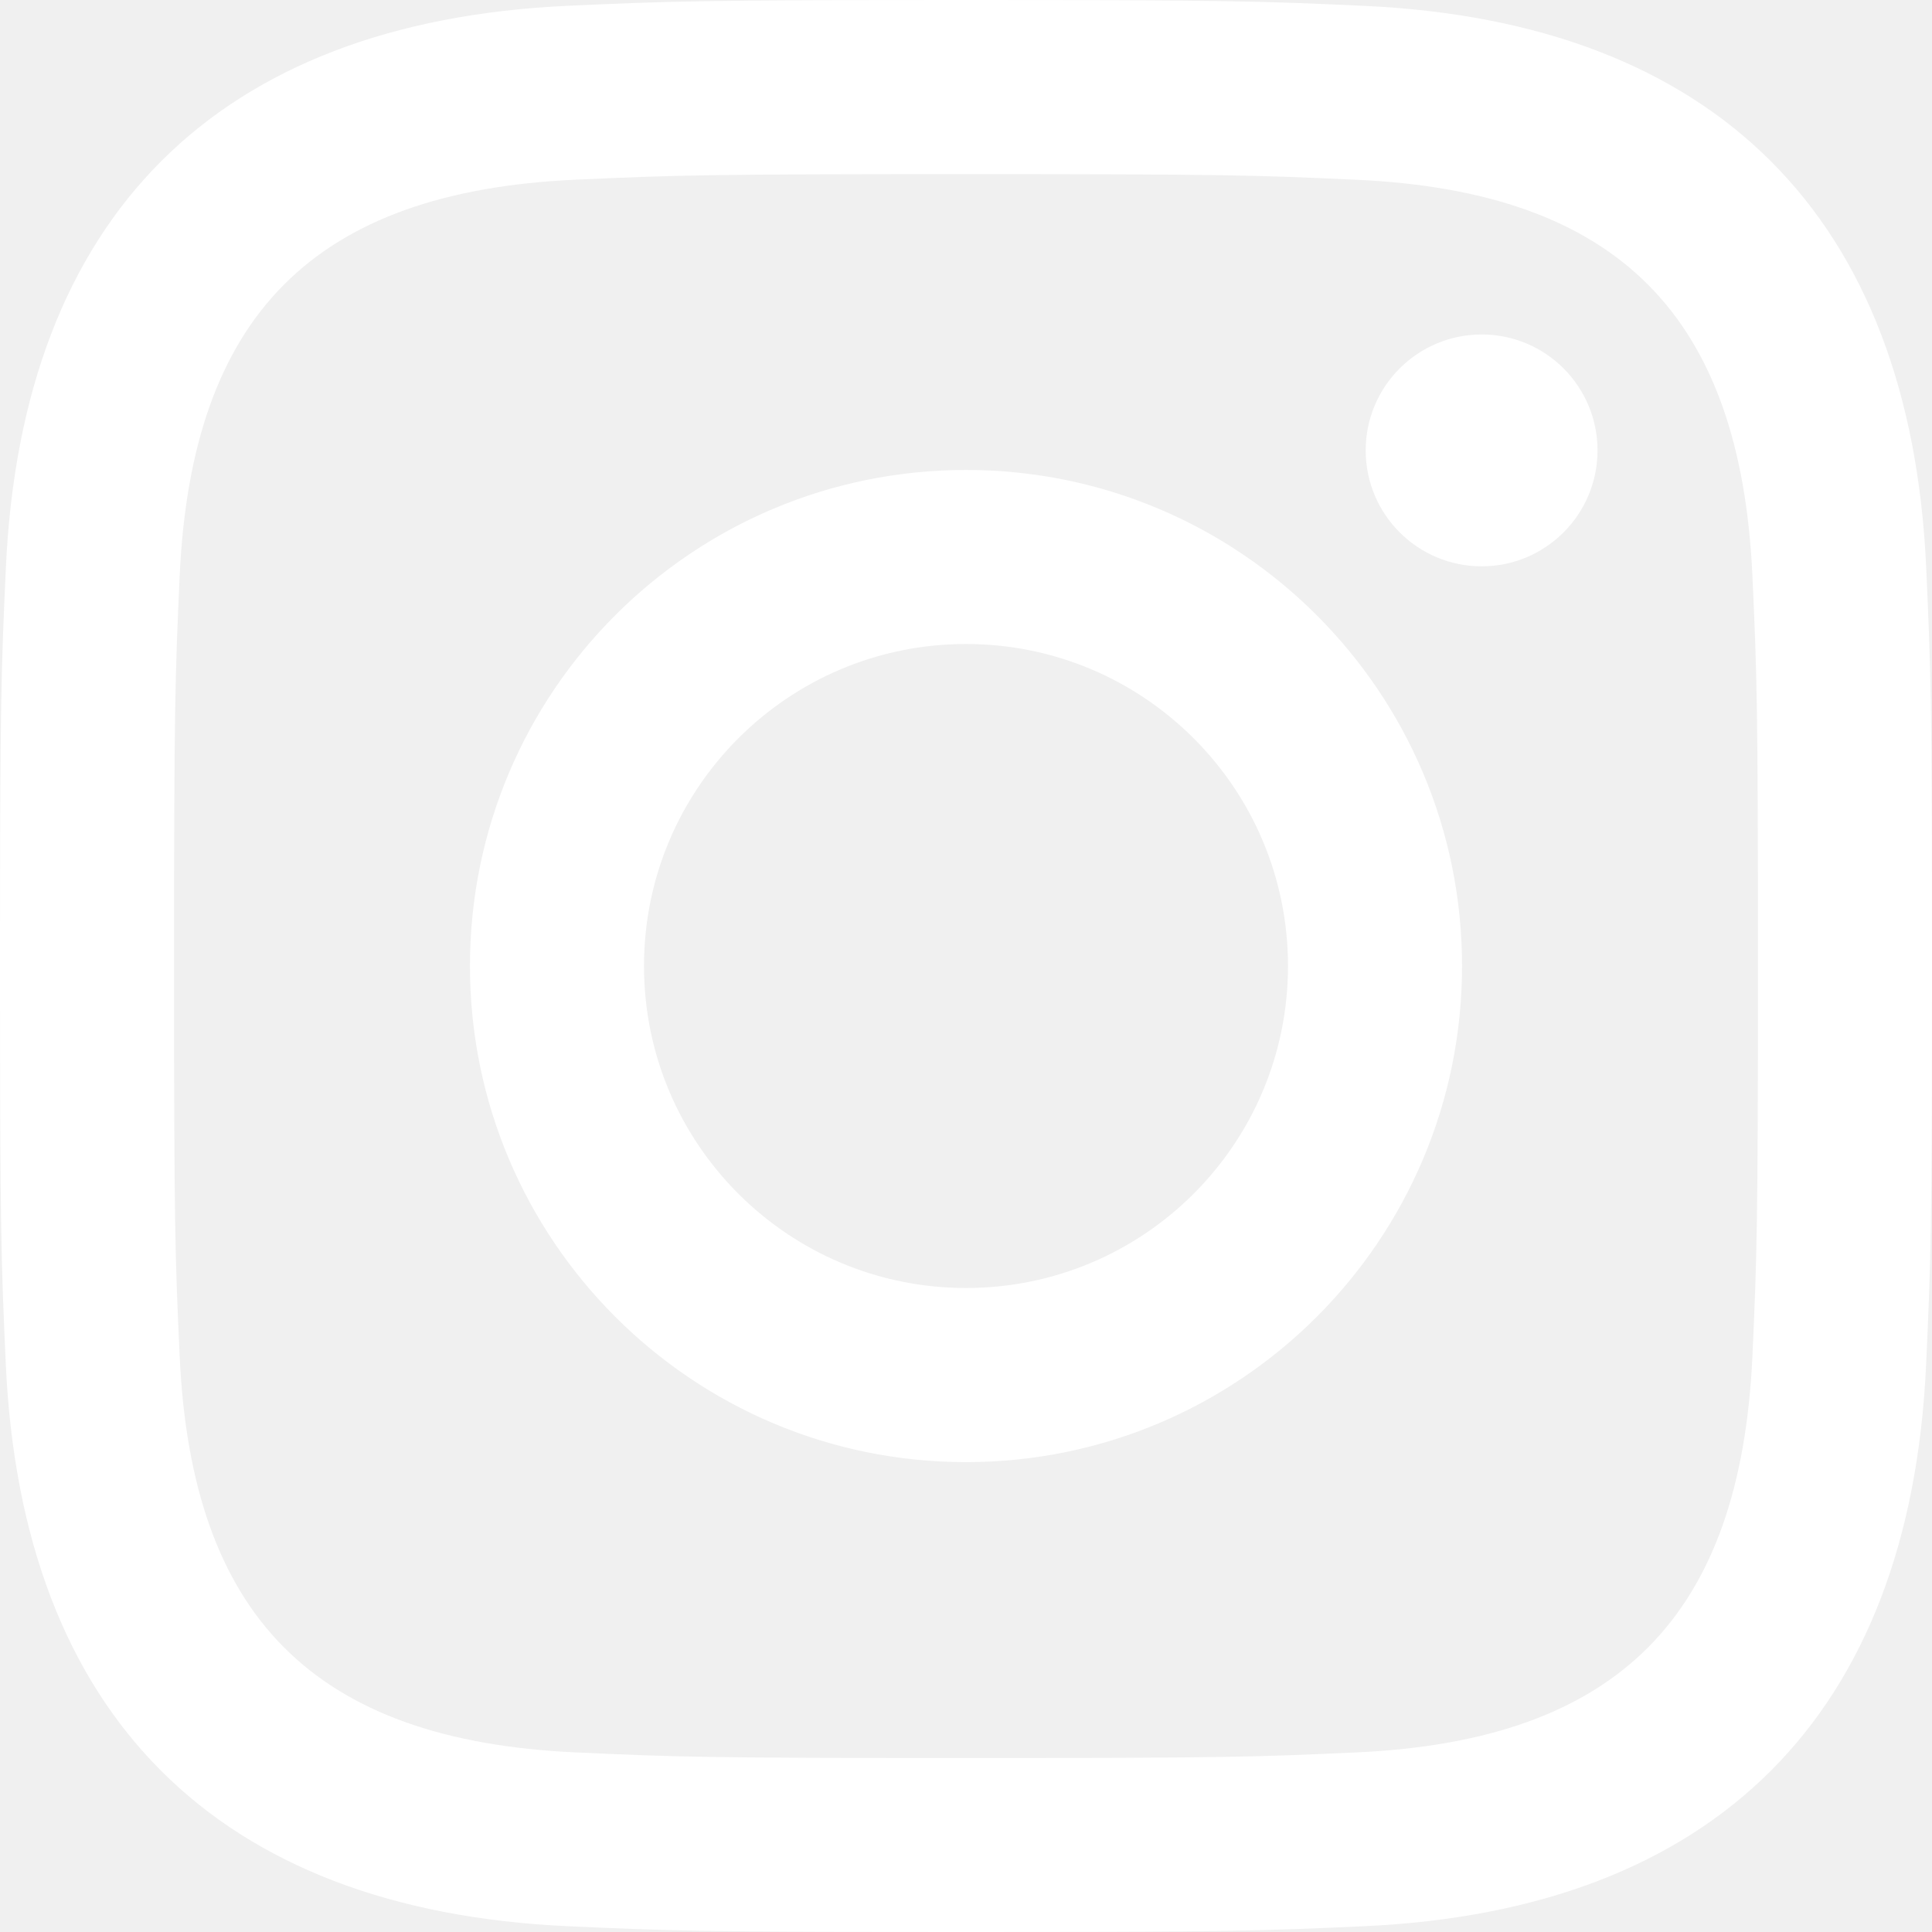
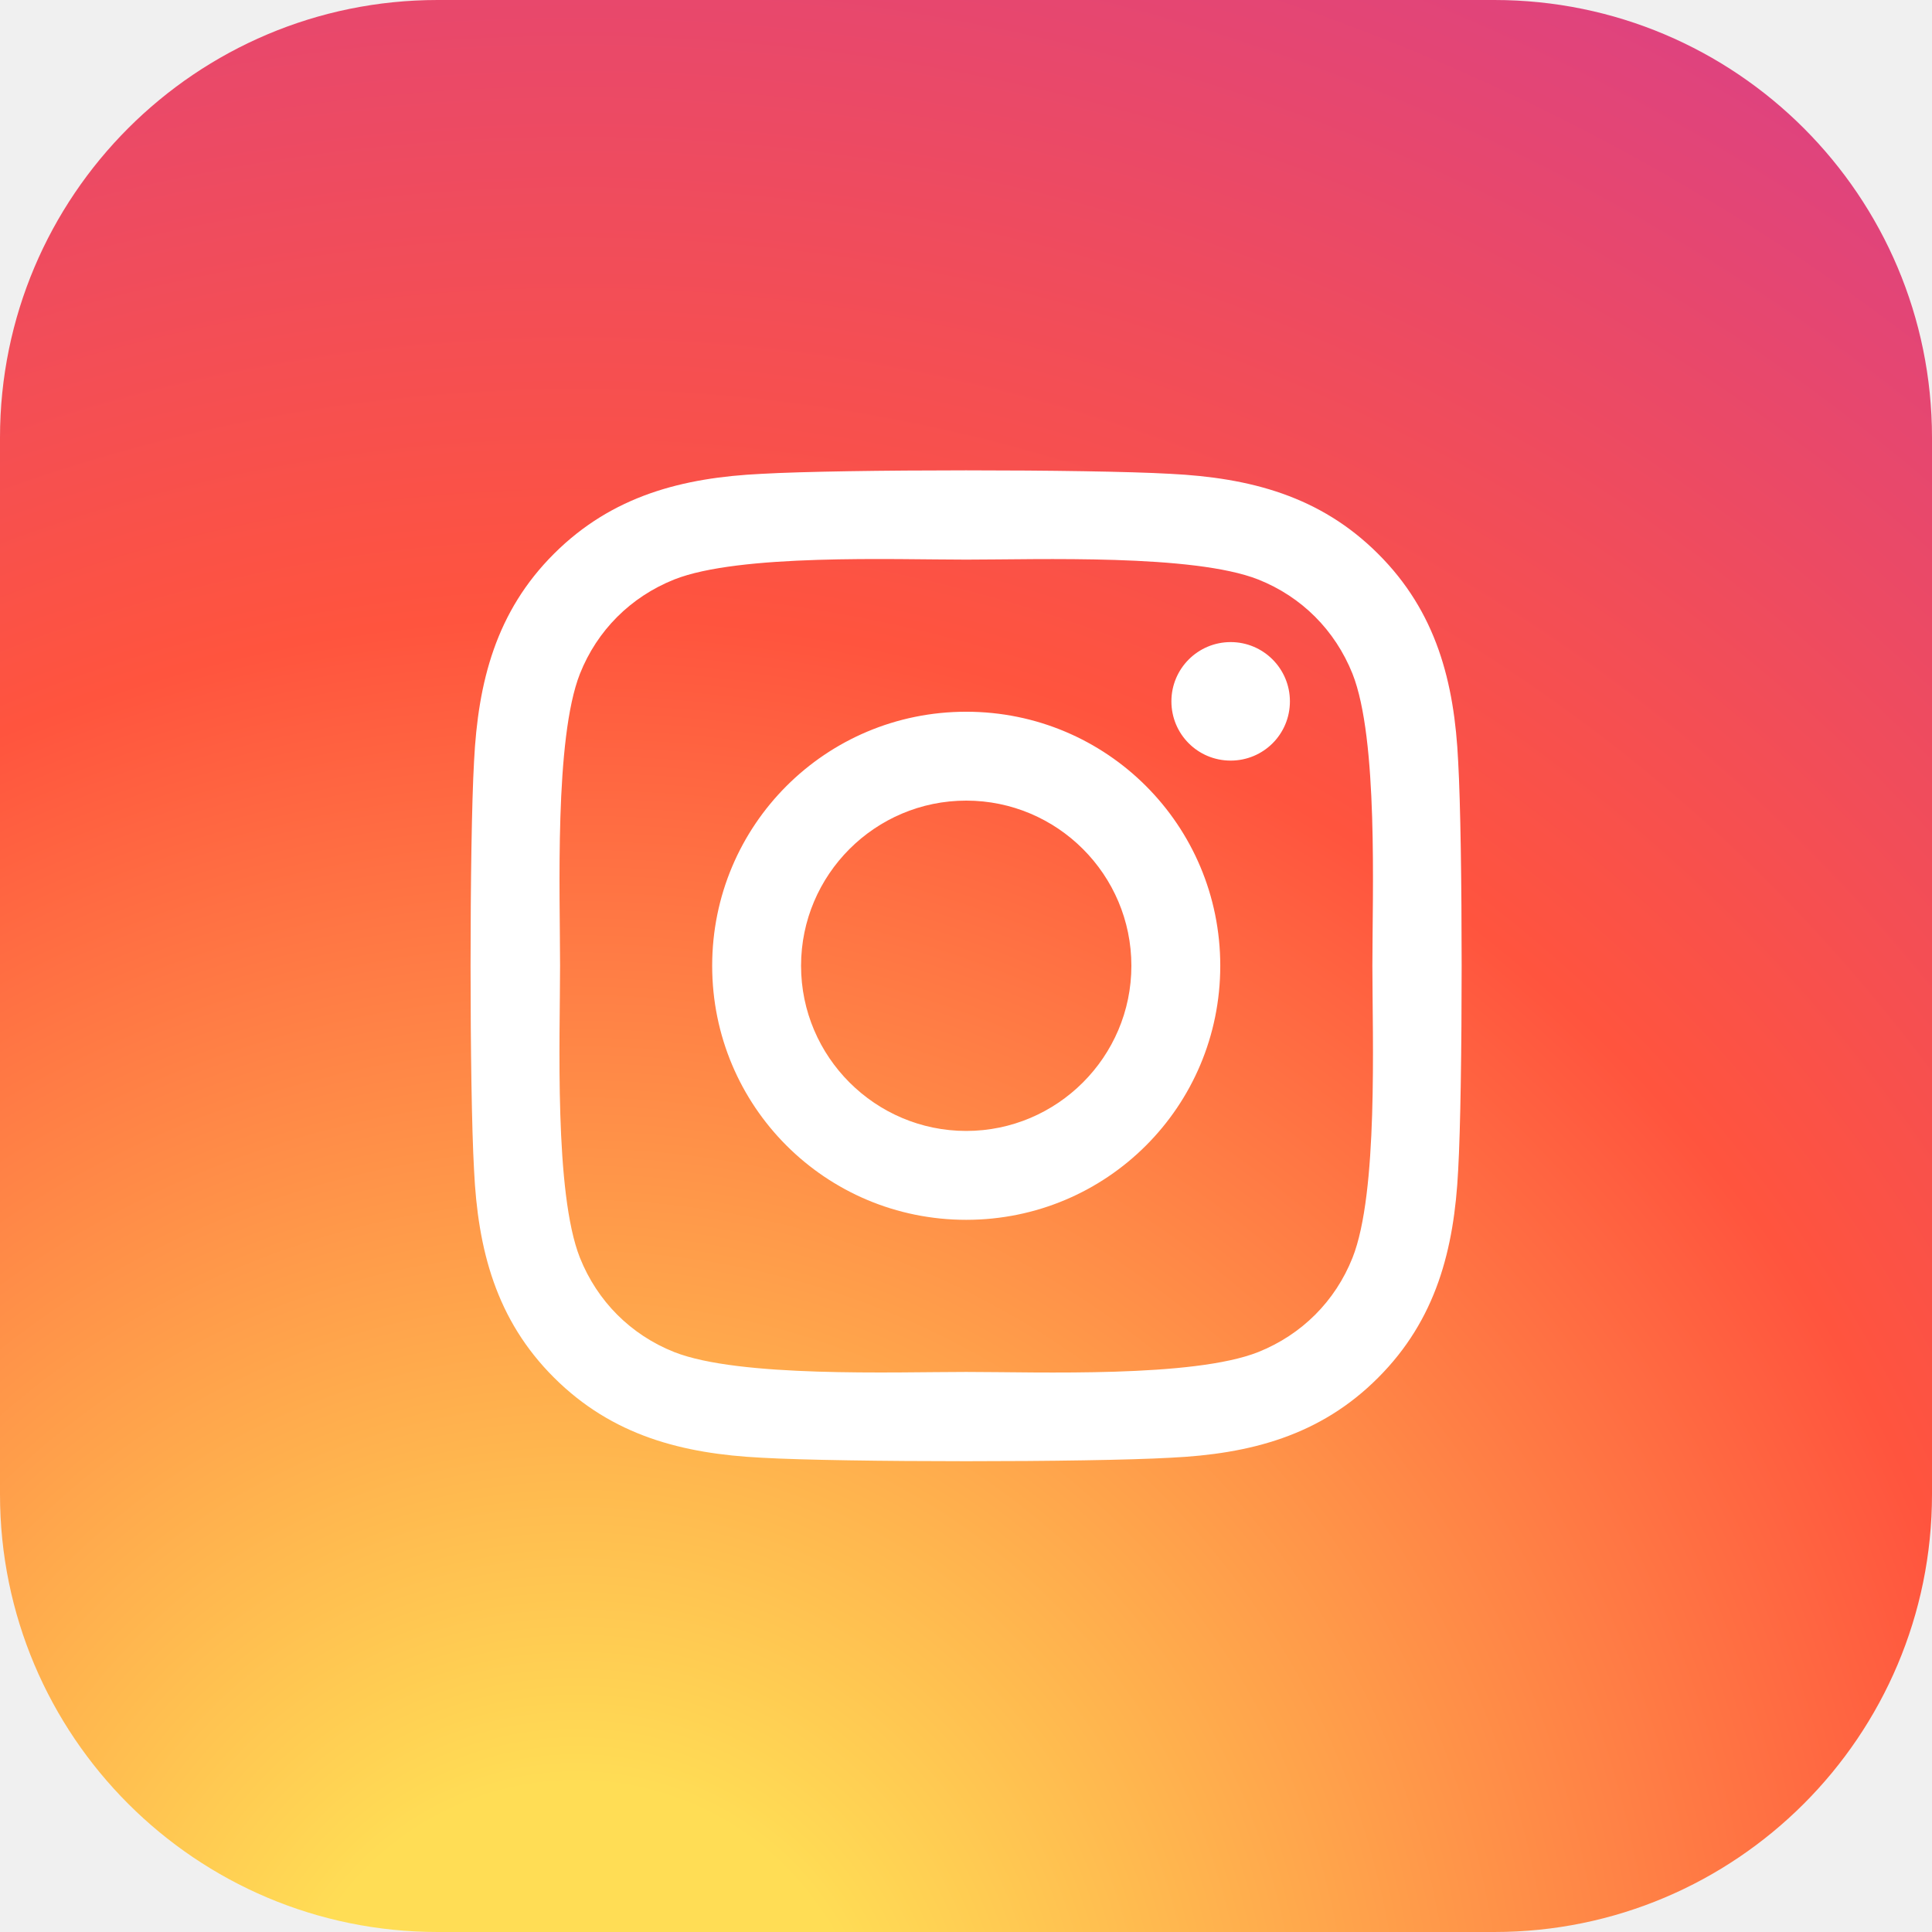
- <svg xmlns="http://www.w3.org/2000/svg" preserveAspectRatio="none" overflow="visible" style="display: block;" width="12" height="12" viewBox="0 0 24 24" fill="none">
-   <path d="M12 2.163c3.204 0 3.584.012 4.85.07 3.252.148 4.771 1.691 4.919 4.919.058 1.265.069 1.645.069 4.849 0 3.205-.012 3.584-.069 4.849-.149 3.225-1.664 4.771-4.919 4.919-1.266.058-1.644.07-4.85.07-3.204 0-3.584-.012-4.849-.07-3.26-.149-4.771-1.699-4.919-4.92-.058-1.265-.07-1.644-.07-4.849 0-3.204.013-3.583.07-4.849.149-3.227 1.664-4.771 4.919-4.919 1.266-.057 1.645-.069 4.849-.069zm0-2.163c-3.259 0-3.667.014-4.947.072-4.358.2-6.78 2.618-6.98 6.98-.059 1.281-.073 1.689-.073 4.948 0 3.259.014 3.668.072 4.948.2 4.358 2.618 6.78 6.98 6.98 1.281.058 1.689.072 4.948.072 3.259 0 3.668-.014 4.948-.072 4.354-.2 6.782-2.618 6.979-6.98.059-1.28.073-1.689.073-4.948 0-3.259-.014-3.667-.072-4.947-.196-4.354-2.617-6.78-6.979-6.98-1.281-.059-1.69-.073-4.949-.073zm0 5.838c-3.403 0-6.162 2.759-6.162 6.162s2.759 6.163 6.162 6.163 6.162-2.759 6.162-6.163c0-3.403-2.759-6.162-6.162-6.162zm0 10.162c-2.209 0-4-1.79-4-4 0-2.209 1.791-4 4-4s4 1.791 4 4c0 2.21-1.791 4-4 4zm6.406-11.845c-.796 0-1.441.645-1.441 1.44s.645 1.44 1.441 1.44c.795 0 1.439-.645 1.439-1.44s-.644-1.44-1.439-1.44z" fill="white" />
+ <svg xmlns="http://www.w3.org/2000/svg" viewBox="0 0 256 256">
+   <defs>
+     <radialGradient id="igGrad" cx="30%" cy="107%" r="150%">
+       <stop offset="0%" stop-color="#FFDD55" />
+       <stop offset="10%" stop-color="#FFDD55" />
+       <stop offset="50%" stop-color="#FF543E" />
+       <stop offset="100%" stop-color="#C837AB" />
+     </radialGradient>
+   </defs>
+   <rect x="0" y="0" width="256" height="256" rx="58" fill="url(#igGrad)" />
+   <g transform="translate(53,53)">
+     <svg width="150" height="150" viewBox="0 0 448 512" fill="#FFFFFF">
+       <path d="M224.1 141c-63.6 0-114.9 51.3-114.9 114.9s51.3 114.9 114.9 114.9S339 319.5 339 255.9 287.7 141 224.1 141zm0 189.6c-41.1 0-74.7-33.5-74.7-74.7s33.5-74.7 74.7-74.7 74.7 33.5 74.7 74.7-33.6 74.7-74.7 74.7zm146.4-194.3c0 14.9-12 26.8-26.8 26.8-14.9 0-26.8-12-26.8-26.8s12-26.8 26.8-26.8 26.8 12 26.8 26.8zm76.1 27.2c-1.7-35.9-9.9-67.7-36.2-93.9-26.2-26.2-58-34.4-93.9-36.2-37-2.1-147.9-2.1-184.9 0-35.8 1.7-67.6 9.9-93.9 36.1s-34.4 58-36.2 93.9c-2.1 37-2.1 147.9 0 184.9 1.7 35.9 9.9 67.7 36.2 93.9s58 34.4 93.9 36.2c37 2.1 147.9 2.1 184.9 0 35.9-1.7 67.7-9.9 93.9-36.2 26.2-26.2 34.4-58 36.2-93.9 2.1-37 2.1-147.8 0-184.8zM398.8 388c-7.8 19.6-22.9 34.7-42.6 42.6-29.5 11.7-99.5 9-132.1 9s-102.7 2.6-132.1-9c-19.6-7.8-34.7-22.9-42.6-42.6-11.7-29.5-9-99.5-9-132.1s-2.6-102.7 9-132.1c7.8-19.6 22.9-34.7 42.6-42.6 29.5-11.7 99.5-9 132.1-9s102.7-2.6 132.1 9c19.6 7.8 34.7 22.9 42.6 42.6 11.7 29.5 9 99.5 9 132.1s2.7 102.7-9 132.1z" />
+     </svg>
+   </g>
</svg>
